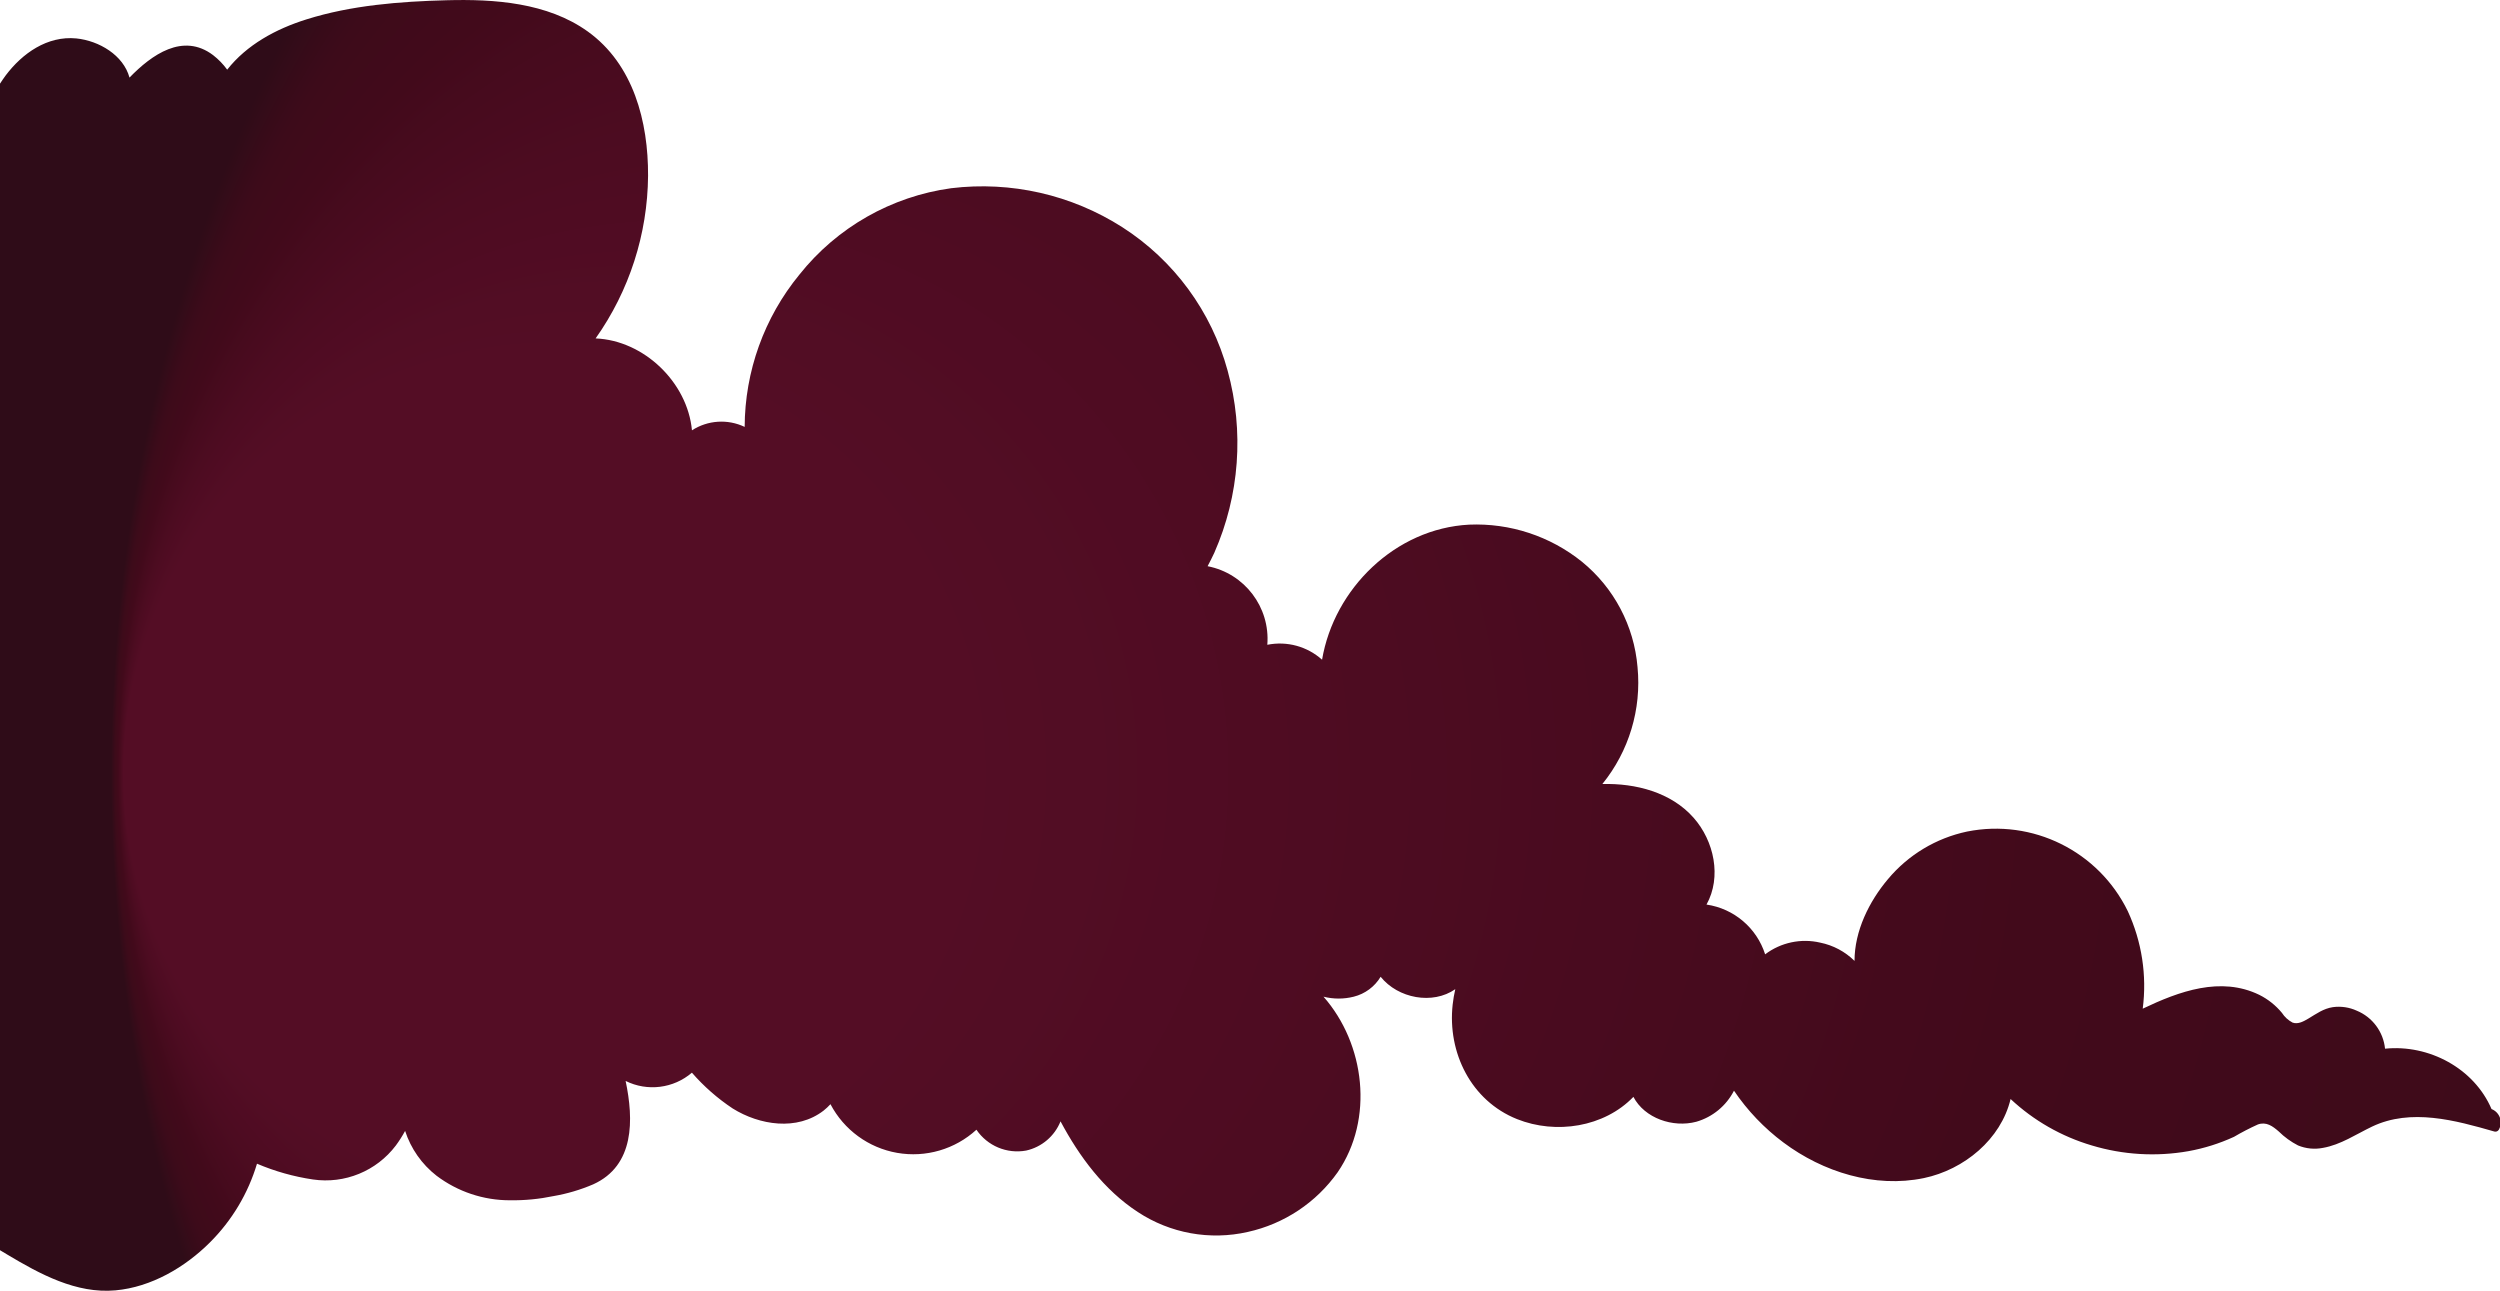
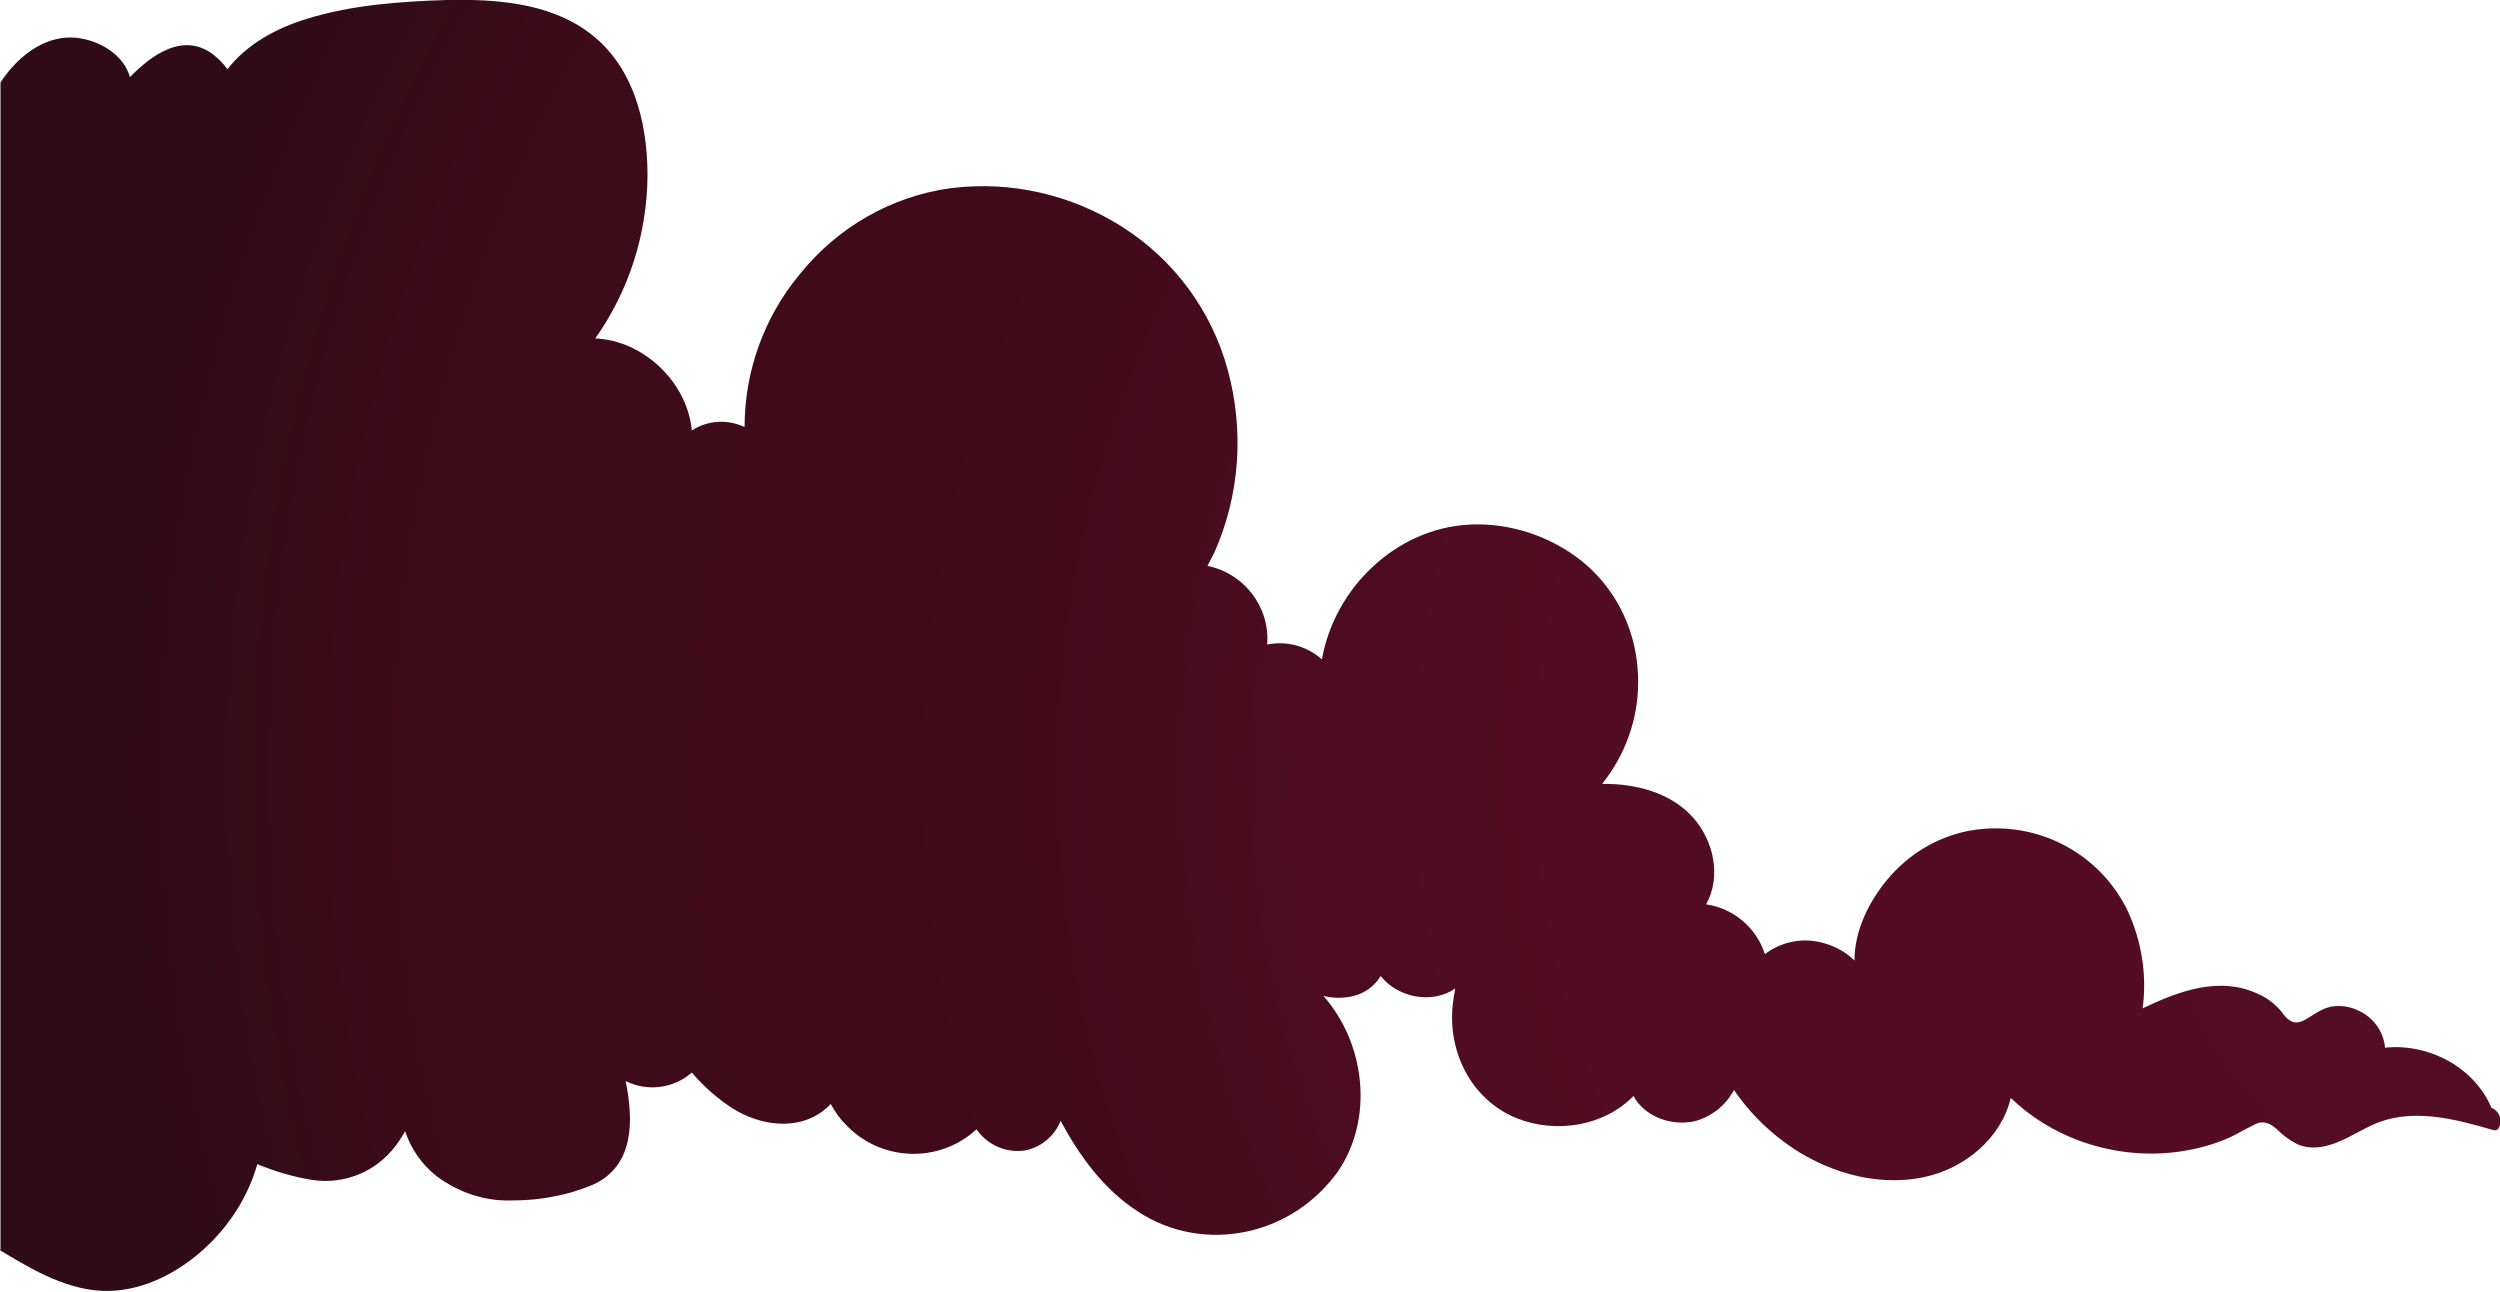
- <svg xmlns="http://www.w3.org/2000/svg" viewBox="0 0 502.34 259.36">
+ <svg xmlns="http://www.w3.org/2000/svg" version="1.1" viewBox="0 0 502.3 259.4">
  <defs>
-     <style>.cls-1{fill:url(#radial-gradient);}</style>
-     <radialGradient id="radial-gradient" cx="-946.58" cy="155.39" fx="-615.639" fy="155.394" r="334.28" gradientTransform="matrix(-1, 0, 0, 1, -589.98, 0)" gradientUnits="userSpaceOnUse">
-       <stop offset="0.25" stop-color="#540d25" />
-       <stop offset="0.58" stop-color="#420a1b" />
-       <stop offset="0.77" stop-color="#3d0b1a" />
+     <style>
+       .cls-1 {
+         fill: url(#radial-gradient);
+       }
+     </style>
+     <radialGradient id="radial-gradient" cx="-576.2" cy="137.7" fx="-822.7" fy="137.7" r="334.3" gradientTransform="translate(-219.6 293.1) rotate(-180)" gradientUnits="userSpaceOnUse">
+       <stop offset=".1" stop-color="#540d25" />
+       <stop offset=".5" stop-color="#520c23" />
+       <stop offset=".6" stop-color="#4b0b20" />
+       <stop offset=".7" stop-color="#420a1b" />
+       <stop offset=".9" stop-color="#3d0b1a" />
      <stop offset="1" stop-color="#2f0c18" />
      <stop offset="1" stop-color="#2f0c18" />
    </radialGradient>
  </defs>
-   <g id="Layer_2" data-name="Layer 2">
-     <g id="Layer_1-2" data-name="Layer 1">
-       <path class="cls-1" d="M0,16.81c.37-.56.74-1.11,1.14-1.65,3.35-4.45,8.37-8,14.19-7.44,4.58.47,9.46,3.35,10.69,7.87C30.47,11,36.76,6.5,42.82,11.08A14.36,14.36,0,0,1,45.65,14C49.59,9,55.4,5.83,61.59,3.89,70.59,1.06,80.32.3,89.69.05c9.63-.27,20.31.47,28.4,6.27,9.21,6.6,12.18,18.15,12.13,29A57.37,57.37,0,0,1,119.68,68c9.7.4,18.46,8.82,19.36,18.47a10.87,10.87,0,0,1,10.59-.69,48.52,48.52,0,0,1,11-30.6,47.17,47.17,0,0,1,30.49-17.36,52.18,52.18,0,0,1,34.39,7.83A49.78,49.78,0,0,1,246.68,74.5,54.73,54.73,0,0,1,244,111.07c-.41.92-.89,1.81-1.35,2.7a14.89,14.89,0,0,1,12,15.79,12.72,12.72,0,0,1,11,3c2.42-14.29,14.73-26.37,29.56-27.14a33.91,33.91,0,0,1,22.66,7.45,30.61,30.61,0,0,1,11.17,21.19,32.32,32.32,0,0,1-7.07,23.48c6.68-.18,13.81,1.65,18.33,6.77,4.13,4.67,5.68,11.9,2.6,17.45a14.58,14.58,0,0,1,11.78,10,13.33,13.33,0,0,1,11.07-2.35,13.64,13.64,0,0,1,6.89,3.67c0-6,2.93-11.94,6.72-16.43a28.35,28.35,0,0,1,15.89-9.56,29.49,29.49,0,0,1,32.3,16,35.77,35.77,0,0,1,3,19.59c7.31-3.49,15.66-6.55,23.42-2.78a14,14,0,0,1,4.56,3.63,5.63,5.63,0,0,0,2.14,1.95c1.11.39,2.25-.27,3.18-.82,1.59-.95,3-2,4.92-2.29a8.72,8.72,0,0,1,4.78.71,9.27,9.27,0,0,1,5.69,7.64c8.81-.9,17.89,3.94,21.4,12.13a2.9,2.9,0,0,1,1.45,4.17.79.79,0,0,1-.86.35c-7.87-2.26-16.79-4.72-24.59-1-3.2,1.53-6.33,3.67-9.88,4.28a8.68,8.68,0,0,1-5-.49,15.76,15.76,0,0,1-3.88-2.81c-1.23-1.07-2.49-2-4.18-1.41a51,51,0,0,0-4.81,2.49,38.18,38.18,0,0,1-9.15,2.88,42,42,0,0,1-19.43-1.15A40.82,40.82,0,0,1,404,220.83c-1.93,8.1-9.35,14.2-17.42,15.89-9.87,2.05-20.28-1.21-28.22-7.15a43.1,43.1,0,0,1-9.94-10.41,12.37,12.37,0,0,1-7.57,6.24c-4.7,1.25-10.39-.7-12.64-5-5.88,6.1-15.57,7.59-23.38,4.47-9.24-3.69-14-13.37-12.94-23a27.29,27.29,0,0,1,.53-3.11c-4.56,3.18-11.51,1.86-15-2.49a8.8,8.8,0,0,1-5.4,4,12.39,12.39,0,0,1-6.08,0c8.35,9.5,10.18,24.57,2.85,35.27a30.07,30.07,0,0,1-18.06,12,28.62,28.62,0,0,1-22.1-4c-6.79-4.44-11.74-11.11-15.53-18.22a9.73,9.73,0,0,1-6.91,5.87A9.91,9.91,0,0,1,196.2,227a18.79,18.79,0,0,1-29.33-5.13,12.1,12.1,0,0,1-1.38,1.29c-5.34,4.13-12.88,2.93-18.27-.43a40.61,40.61,0,0,1-8.19-7.19,12.16,12.16,0,0,1-13.32,1.66c1.64,7.79,1.81,17-6.5,20.77a35.54,35.54,0,0,1-8,2.37,40,40,0,0,1-8.72.84,24.41,24.41,0,0,1-14.78-4.94,18.76,18.76,0,0,1-6.31-9,24.15,24.15,0,0,1-1.86,2.93A17.68,17.68,0,0,1,62.89,237a45.85,45.85,0,0,1-11.25-3.17,37.5,37.5,0,0,1-9.44,15.8c-5,5-11.79,9-19,9.65C15.35,260,8,256,1.45,252.08L0,251.21Z" />
+   <g>
+     <g id="Layer_1">
+       <g id="Layer_2">
+         <g id="Layer_1-2">
+           <path class="cls-1" d="M0,251.2l1.5.9c6.5,3.9,13.9,7.9,21.8,7.2,7.2-.6,14-4.6,19-9.6,4.4-4.4,7.7-9.8,9.4-15.8,3.6,1.5,7.4,2.6,11.2,3.2,6.4.9,12.7-1.7,16.6-6.9.7-.9,1.3-1.9,1.9-2.9,1.2,3.6,3.4,6.7,6.3,9,4.3,3.2,9.4,5,14.8,4.9,2.9,0,5.8-.2,8.7-.8,2.8-.5,5.4-1.3,8-2.4,8.3-3.8,8.1-13,6.5-20.8,4.4,2.2,9.6,1.5,13.3-1.7,2.4,2.8,5.1,5.2,8.2,7.2,5.4,3.4,12.9,4.6,18.3.4.5-.4,1-.8,1.4-1.3.8,1.4,1.7,2.8,2.8,3.9,7,7.7,18.9,8.2,26.5,1.2,2.2,3.2,6.1,4.9,10,4.2,3.1-.7,5.7-2.9,6.9-5.9,3.8,7.1,8.7,13.8,15.5,18.2,6.5,4.3,14.5,5.7,22.1,4,7.3-1.6,13.7-5.9,18.1-12,7.3-10.7,5.5-25.8-2.9-35.3,2,.5,4.1.5,6.1,0,2.3-.6,4.2-2,5.4-4,3.5,4.4,10.4,5.7,15,2.5-.2,1-.4,2.1-.5,3.1-1.1,9.6,3.7,19.3,12.9,23,7.8,3.1,17.5,1.6,23.4-4.5,2.3,4.3,7.9,6.2,12.6,5,3.3-1,6-3.2,7.6-6.2,2.7,4,6.1,7.5,10,10.4,7.9,5.9,18.4,9.2,28.2,7.1,8.1-1.7,15.5-7.8,17.4-15.9,4.6,4.4,10.2,7.6,16.2,9.4,6.3,1.9,13,2.3,19.4,1.1,3.2-.6,6.2-1.5,9.1-2.9,1.6-.9,3.2-1.7,4.8-2.5,1.7-.6,3,.3,4.2,1.4,1.1,1.1,2.5,2.1,3.9,2.8,1.6.7,3.3.8,5,.5,3.5-.6,6.7-2.8,9.9-4.3,7.8-3.7,16.7-1.3,24.6,1,.3,0,.7,0,.9-.4,0-.1.2-.3.2-.4.6-1.5-.2-3.2-1.6-3.7-3.5-8.2-12.6-13-21.4-12.1-.3-3.4-2.5-6.3-5.7-7.6-1.5-.7-3.2-.9-4.8-.7-1.9.3-3.3,1.3-4.9,2.3-.9.6-2.1,1.2-3.2.8-.9-.4-1.6-1.1-2.1-1.9-1.2-1.5-2.8-2.8-4.6-3.6-7.8-3.8-16.1-.7-23.4,2.8.9-6.7-.2-13.5-3-19.6-5.9-12.1-19.1-18.6-32.3-16-6.2,1.3-11.8,4.7-15.9,9.6-3.8,4.5-6.7,10.4-6.7,16.4-1.9-1.9-4.3-3.1-6.9-3.7-3.9-.9-7.9,0-11.1,2.4-1.7-5.3-6.3-9.2-11.8-10,3.1-5.6,1.5-12.8-2.6-17.4-4.5-5.1-11.7-6.9-18.3-6.8,5.3-6.6,7.9-15,7.1-23.5-.7-8.3-4.7-16-11.1-21.2-6.4-5.1-14.5-7.8-22.7-7.4-14.8.8-27.1,12.8-29.6,27.1-3-2.7-7.1-3.8-11-3,.6-7.5-4.6-14.3-12-15.8.5-.9.9-1.8,1.4-2.7,5.1-11.5,6-24.4,2.7-36.6-3.2-11.9-10.8-22.2-21.2-28.8-10.2-6.5-22.4-9.3-34.4-7.8-12,1.6-22.9,7.9-30.5,17.4-7.1,8.6-11,19.4-11,30.6-3.4-1.6-7.4-1.4-10.6.7-.9-9.7-9.7-18.1-19.4-18.5,6.8-9.6,10.4-21,10.5-32.7,0-10.9-2.9-22.4-12.1-29C110,.5,99.3-.2,89.7,0c-9.4.3-19.1,1-28.1,3.8-6.2,1.9-12,5.1-15.9,10.1-.8-1.1-1.8-2.1-2.8-2.9-6-4.6-12.3-.1-16.8,4.5-1.2-4.5-6.1-7.4-10.7-7.9-5.8-.6-10.8,3-14.2,7.4-.4.5-.8,1.1-1.1,1.6v234.4Z" />
+         </g>
+       </g>
    </g>
  </g>
</svg>
